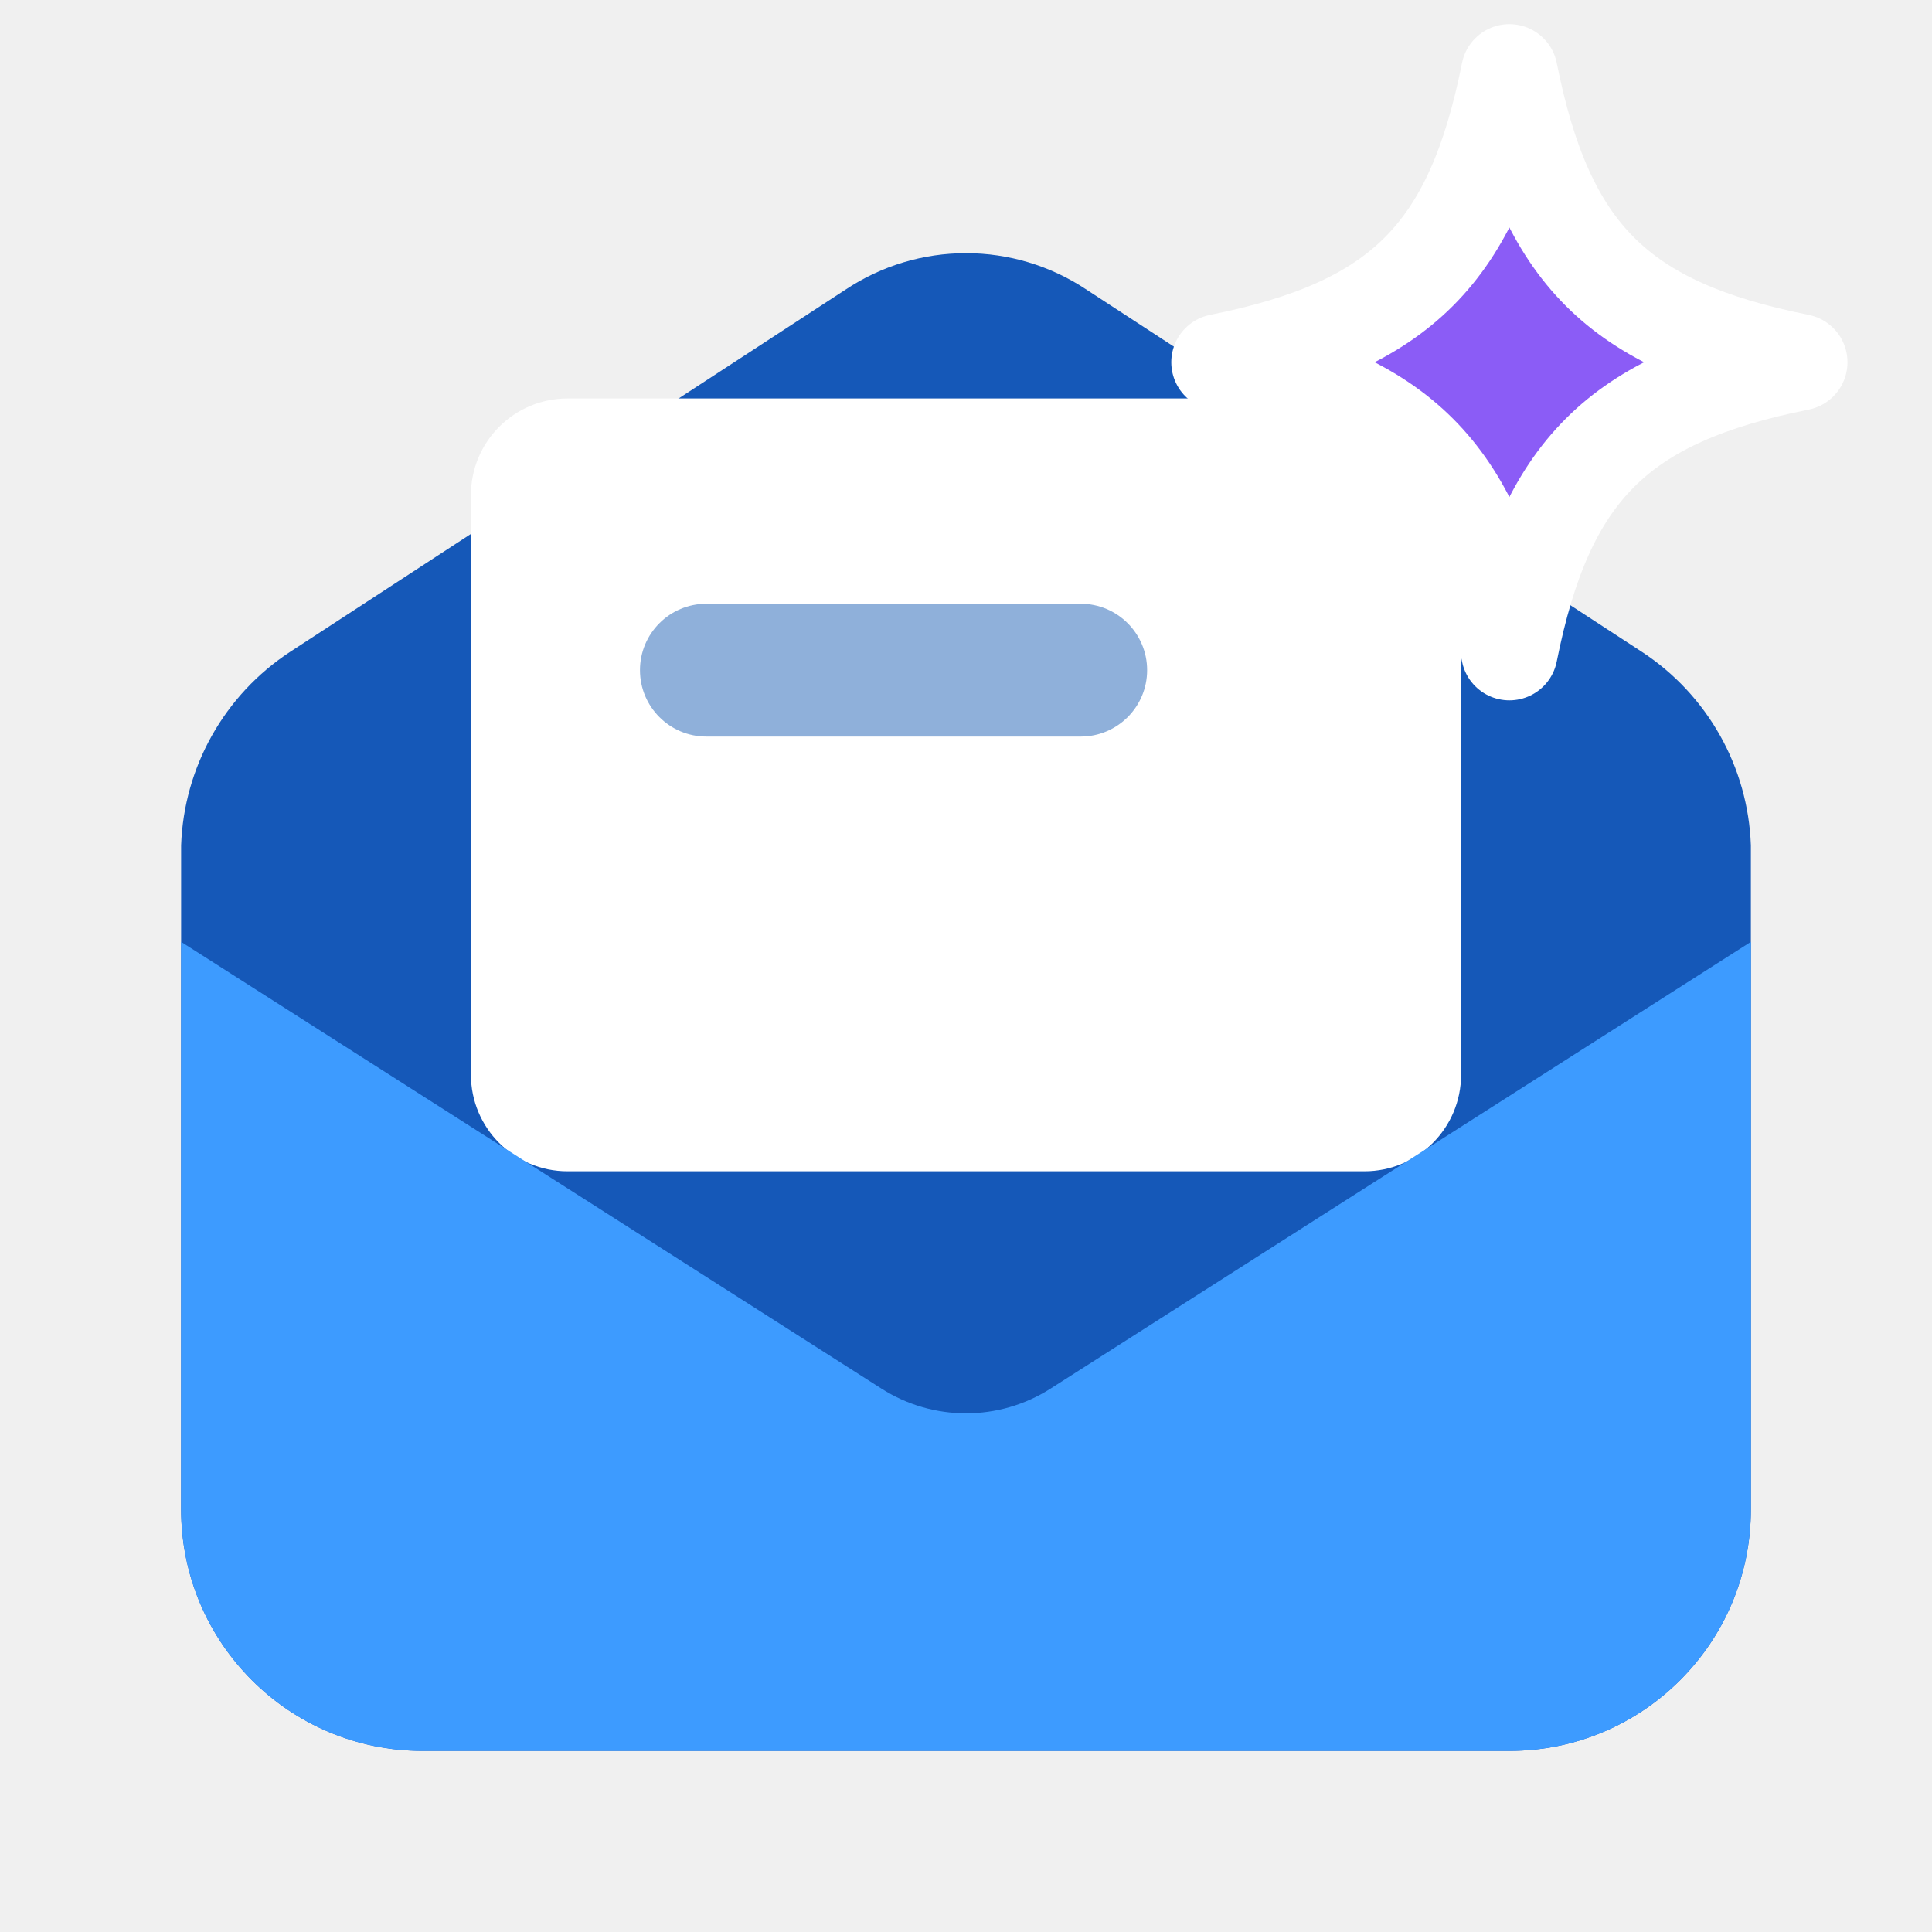
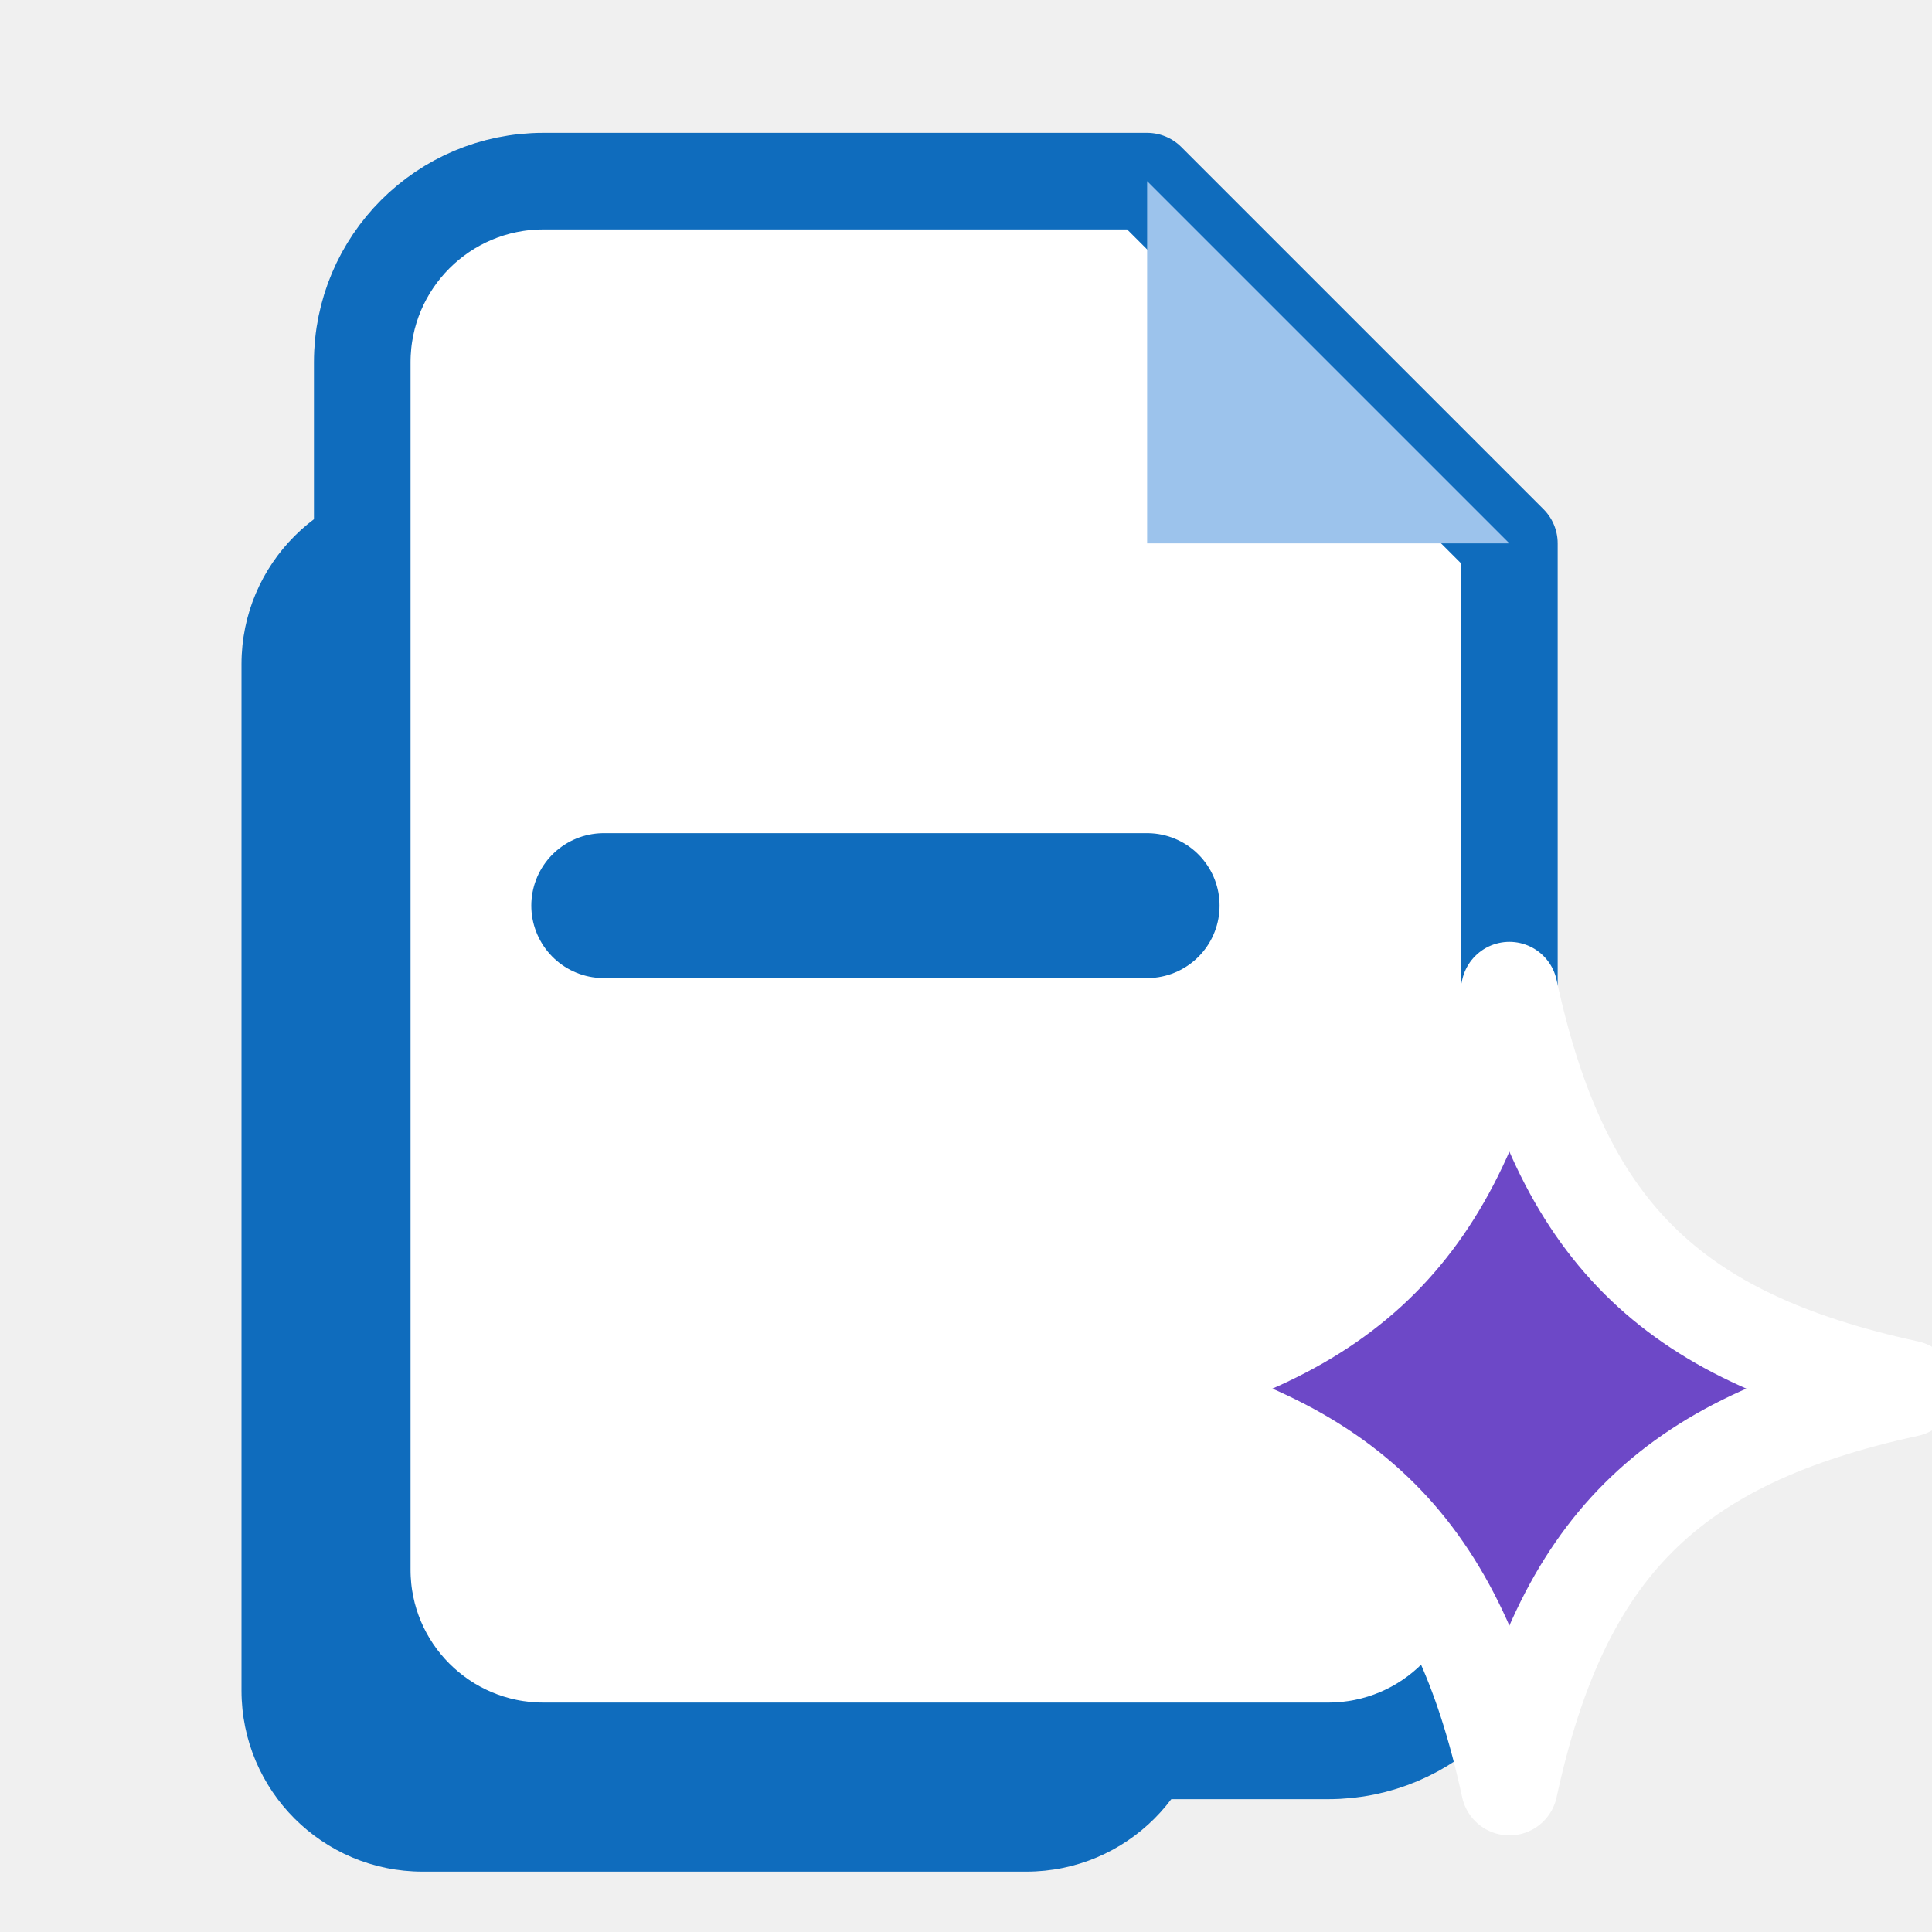
<svg xmlns="http://www.w3.org/2000/svg" viewBox="0 0 16 16" width="16" height="16">
-   <path d="M1.5 7a2 2 0 0 1 .9-1.6L7 2.4a1.8 1.8 0 0 1 2 0l4.6 3A2 2 0 0 1 14.5 7v5.5a2 2 0 0 1-2 2h-9a2 2 0 0 1-2-2z" fill="#1558b8" />
-   <rect x="3.9" y="3.3" width="8.2" height="6.4" rx=".8" fill="#ffffff" />
-   <rect x="5.3" y="5" width="4.2" height="1.1" rx=".55" fill="#8fb0da" />
-   <path d="M1.5 7.8l5.8 3.7a1.3 1.3 0 0 0 1.4 0l5.8-3.7v4.7a2 2 0 0 1-2 2h-9a2 2 0 0 1-2-2z" fill="#3d9bff" />
-   <path d="M12.5.6c.3 1.5.9 2.1 2.4 2.4-1.5.3-2.1.9-2.4 2.4-.3-1.5-.9-2.1-2.4-2.4 1.5-.3 2.1-.9 2.4-2.4z" fill="#8b5cf6" stroke="#ffffff" stroke-width=".8" stroke-linejoin="round" />
+   <path d="M3.5 4h5a1.5 1.5 0 0 1 1.5 1.5V14a1.5 1.5 0 0 1-1.5 1.5h-5A1.5 1.5 0 0 1 2 14V5.5A1.5 1.5 0 0 1 3.5 4z" fill="#0f6cbd" />
+   <path d="M4.5 1.5h5l3 3v8.5a1.5 1.5 0 0 1-1.5 1.5H4.5A1.5 1.5 0 0 1 3 13V3a1.5 1.5 0 0 1 1.5-1.5z" fill="#ffffff" stroke="#0f6cbd" stroke-width="0.8" stroke-linecap="round" stroke-linejoin="round" />
+   <path d="M9.5 1.5v3h3z" fill="#9cc3ec" />
+   <path d="M5 7.5h4.5" fill="none" stroke="#0f6cbd" stroke-width="1.2" stroke-linecap="round" stroke-linejoin="round" />
+   <path d="M12.5 8.2c0.429 1.98 1.32 2.871 3.3 3.3c-1.98 0.429 -2.871 1.32 -3.3 3.3c-0.429 -1.98 -1.32 -2.871 -3.3 -3.3c1.98 -0.429 2.871 -1.32 3.3 -3.3z" fill="#6d48c7" stroke="#ffffff" stroke-width="0.8" stroke-linecap="round" stroke-linejoin="round" />
</svg>
